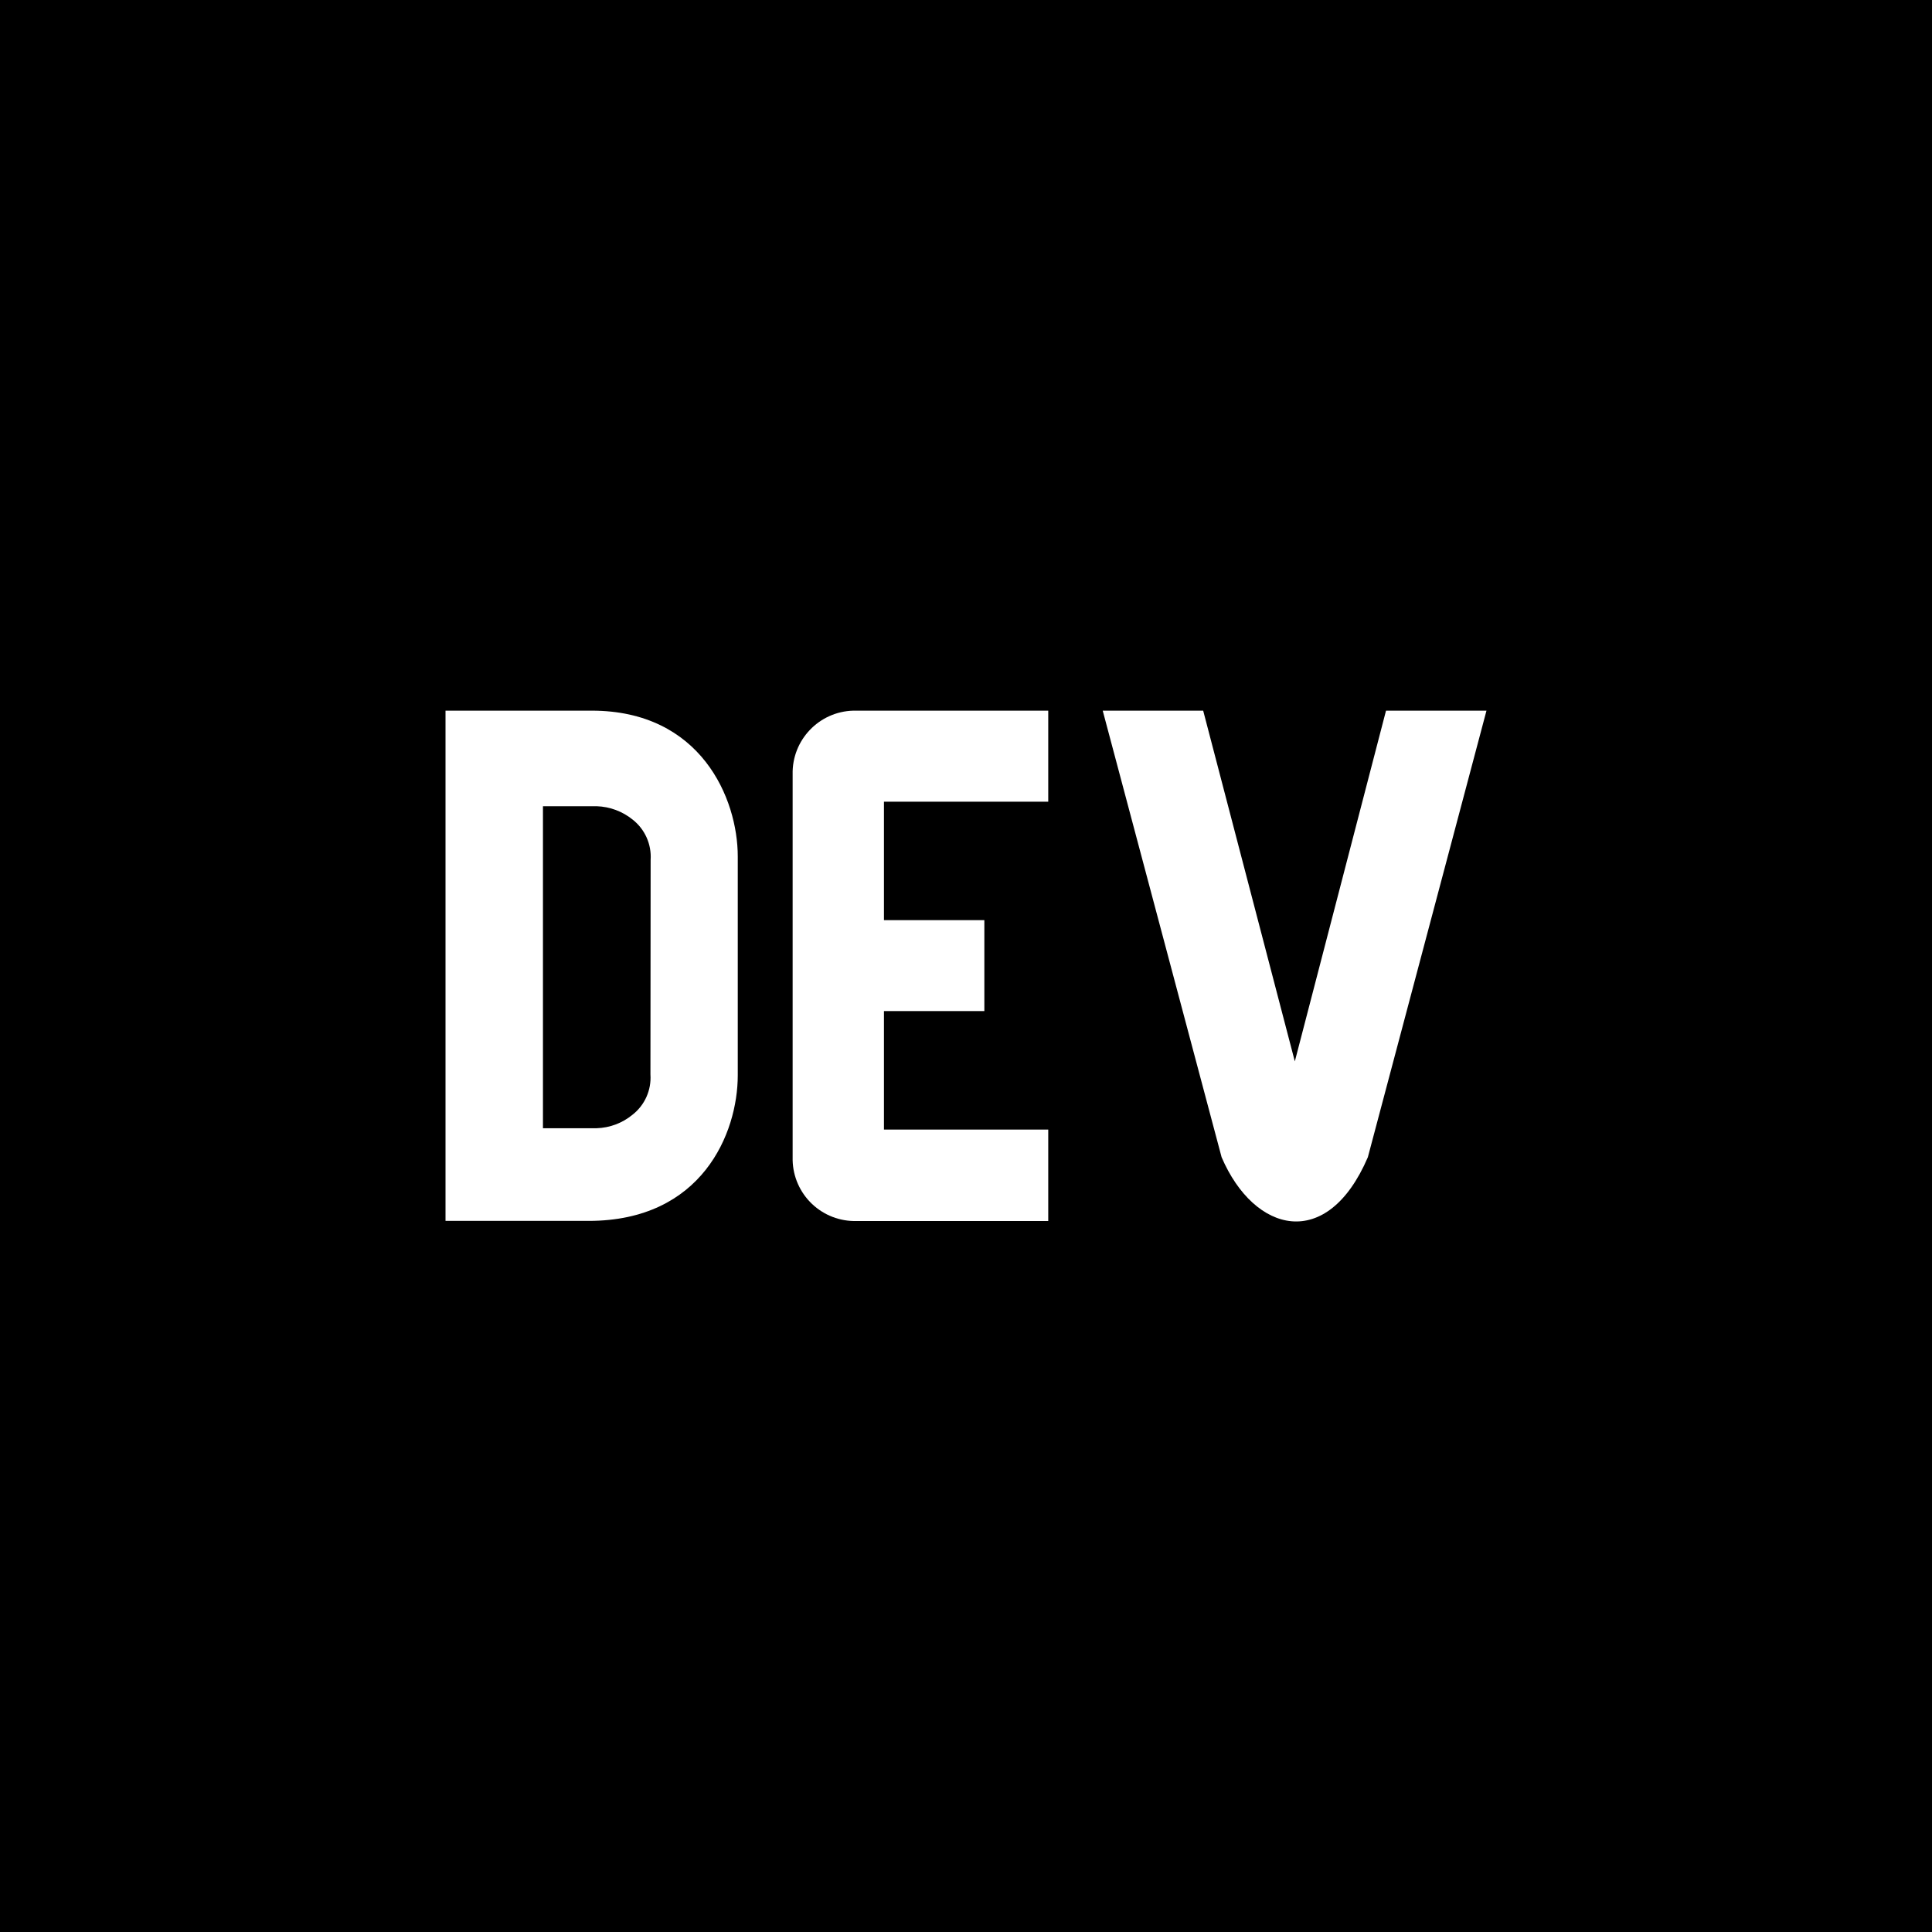
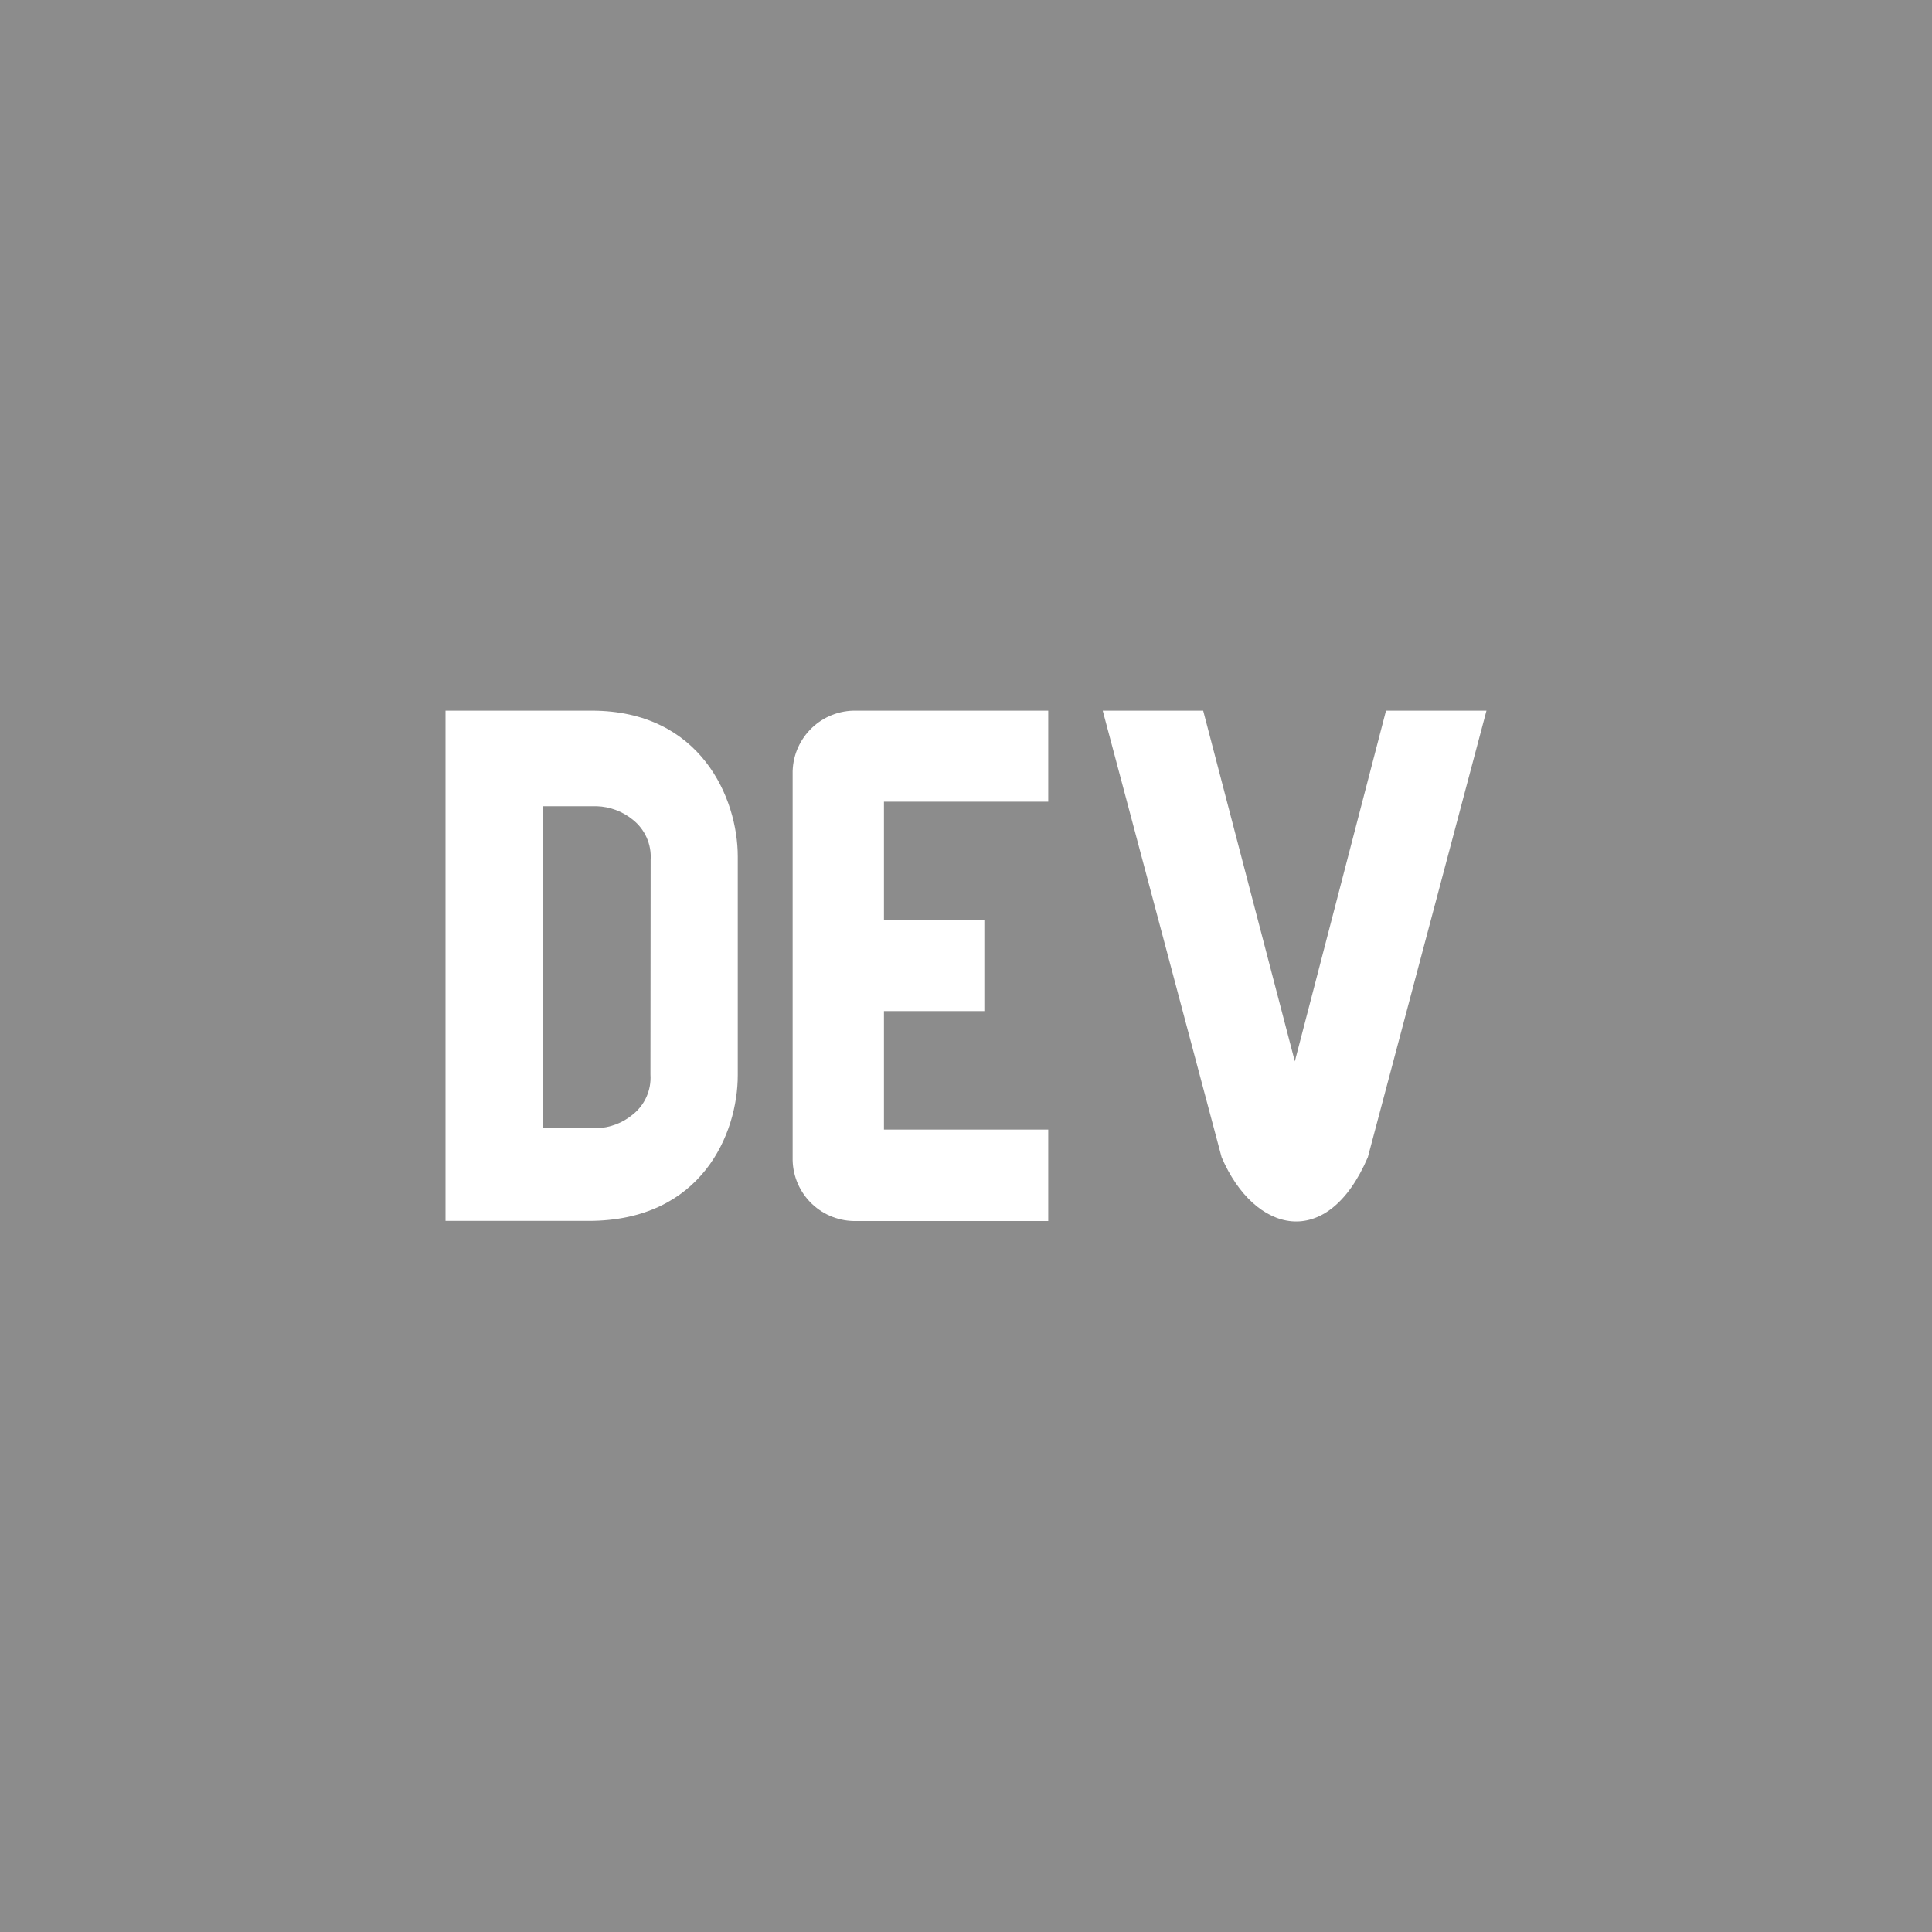
<svg xmlns="http://www.w3.org/2000/svg" viewBox="0 0 300 300">
  <defs>
-     <style>.cls-1{fill:#000000;}.cls-2{fill:#ffffff;}</style>
+     <style>.cls-1{fill:#8c8c8c;}.cls-2{fill:#ffffff;}</style>
  </defs>
  <g id="Layer_2" data-name="Layer 2">
    <g id="Layer_1-2" data-name="Layer 1">
      <rect class="cls-1" width="300" height="300" />
      <path class="cls-2" d="M114.56,133c0-9-5.72-22.65-22.68-22.65H69.18v79.23H91.4c17.6,0,23.16-13.61,23.16-22.62ZM101,166.85a7.3,7.3,0,0,1-2.79,6.25,9.19,9.19,0,0,1-5.57,2.09H84.31v-50h8.35a9.35,9.35,0,0,1,5.58,2.08,7.34,7.34,0,0,1,2.79,6.25Z" />
      <path class="cls-2" d="M137.26,124.49v18.39h15.59V157H137.26v18.4h25.51V189.6H133a9.67,9.67,0,0,1-9.92-9.43V120.25a9.68,9.68,0,0,1,9.44-9.9h30.25v14.14Z" />
      <path class="cls-2" d="M230.82,110.35,212.4,179.69c-6.32,14.73-17.65,11.8-22.71,0l-18.46-69.34h15.6l14.23,54.46,14.16-54.46Z" />
    </g>
  </g>
</svg>
